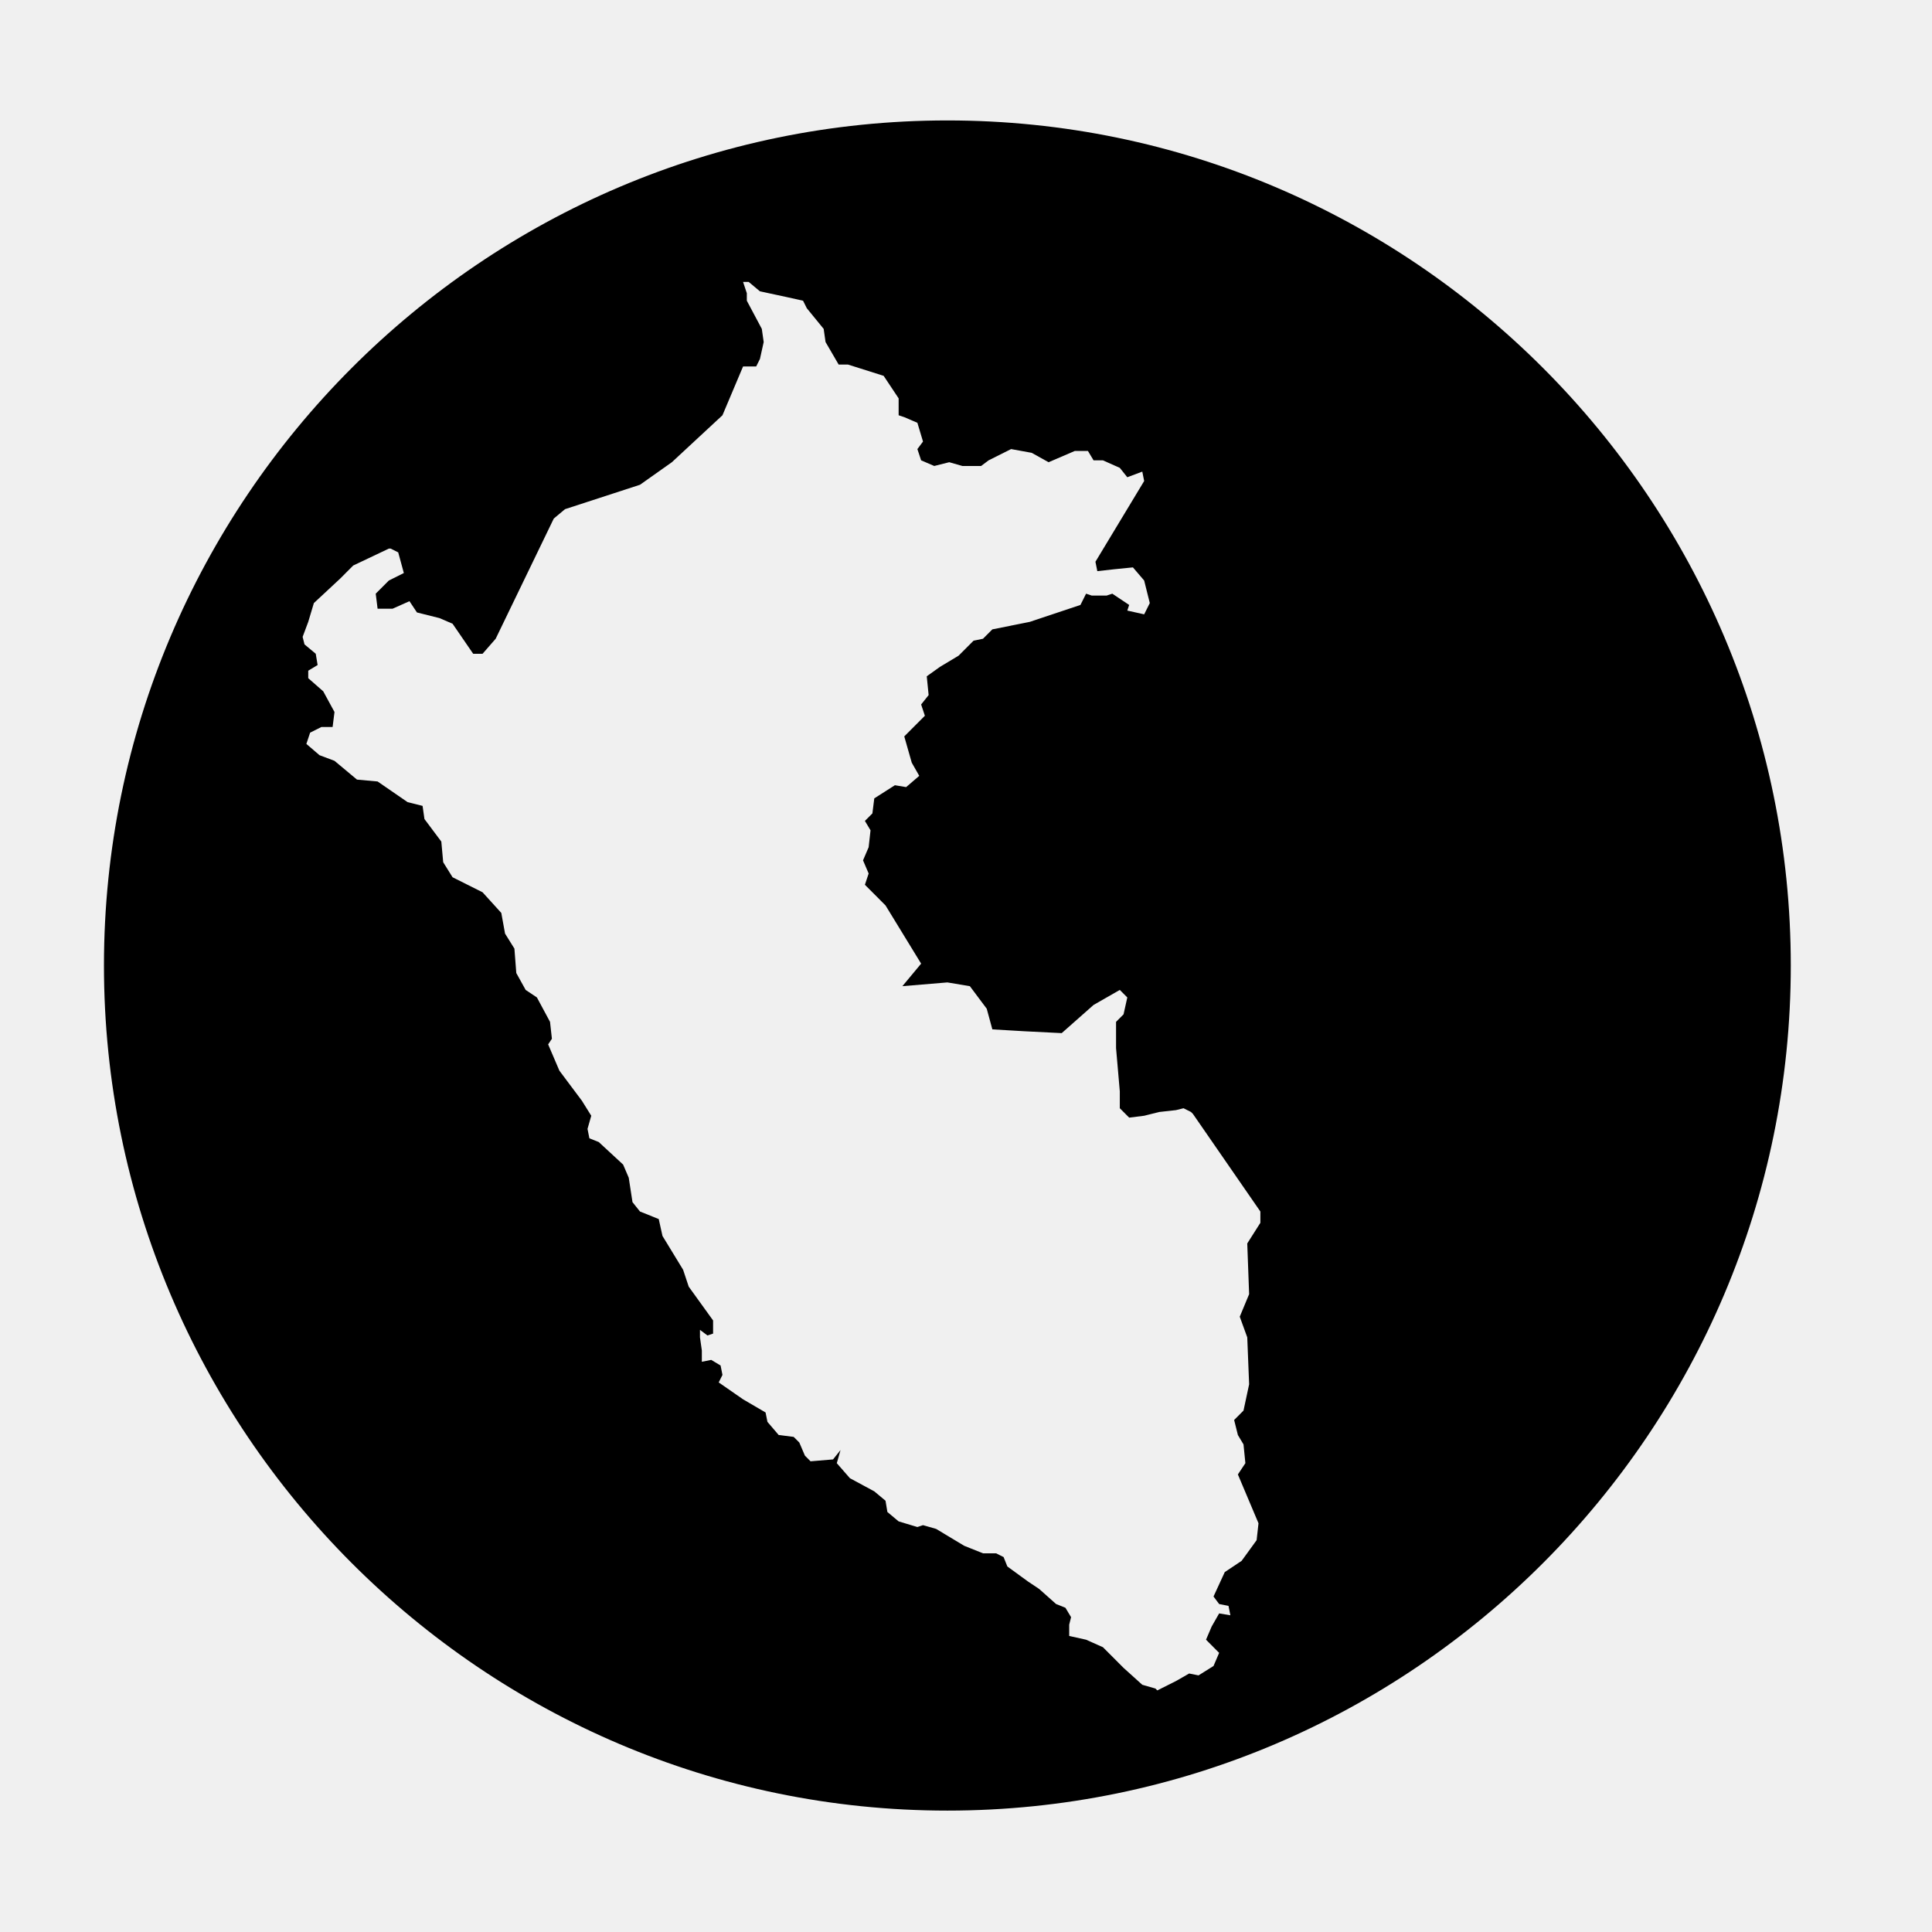
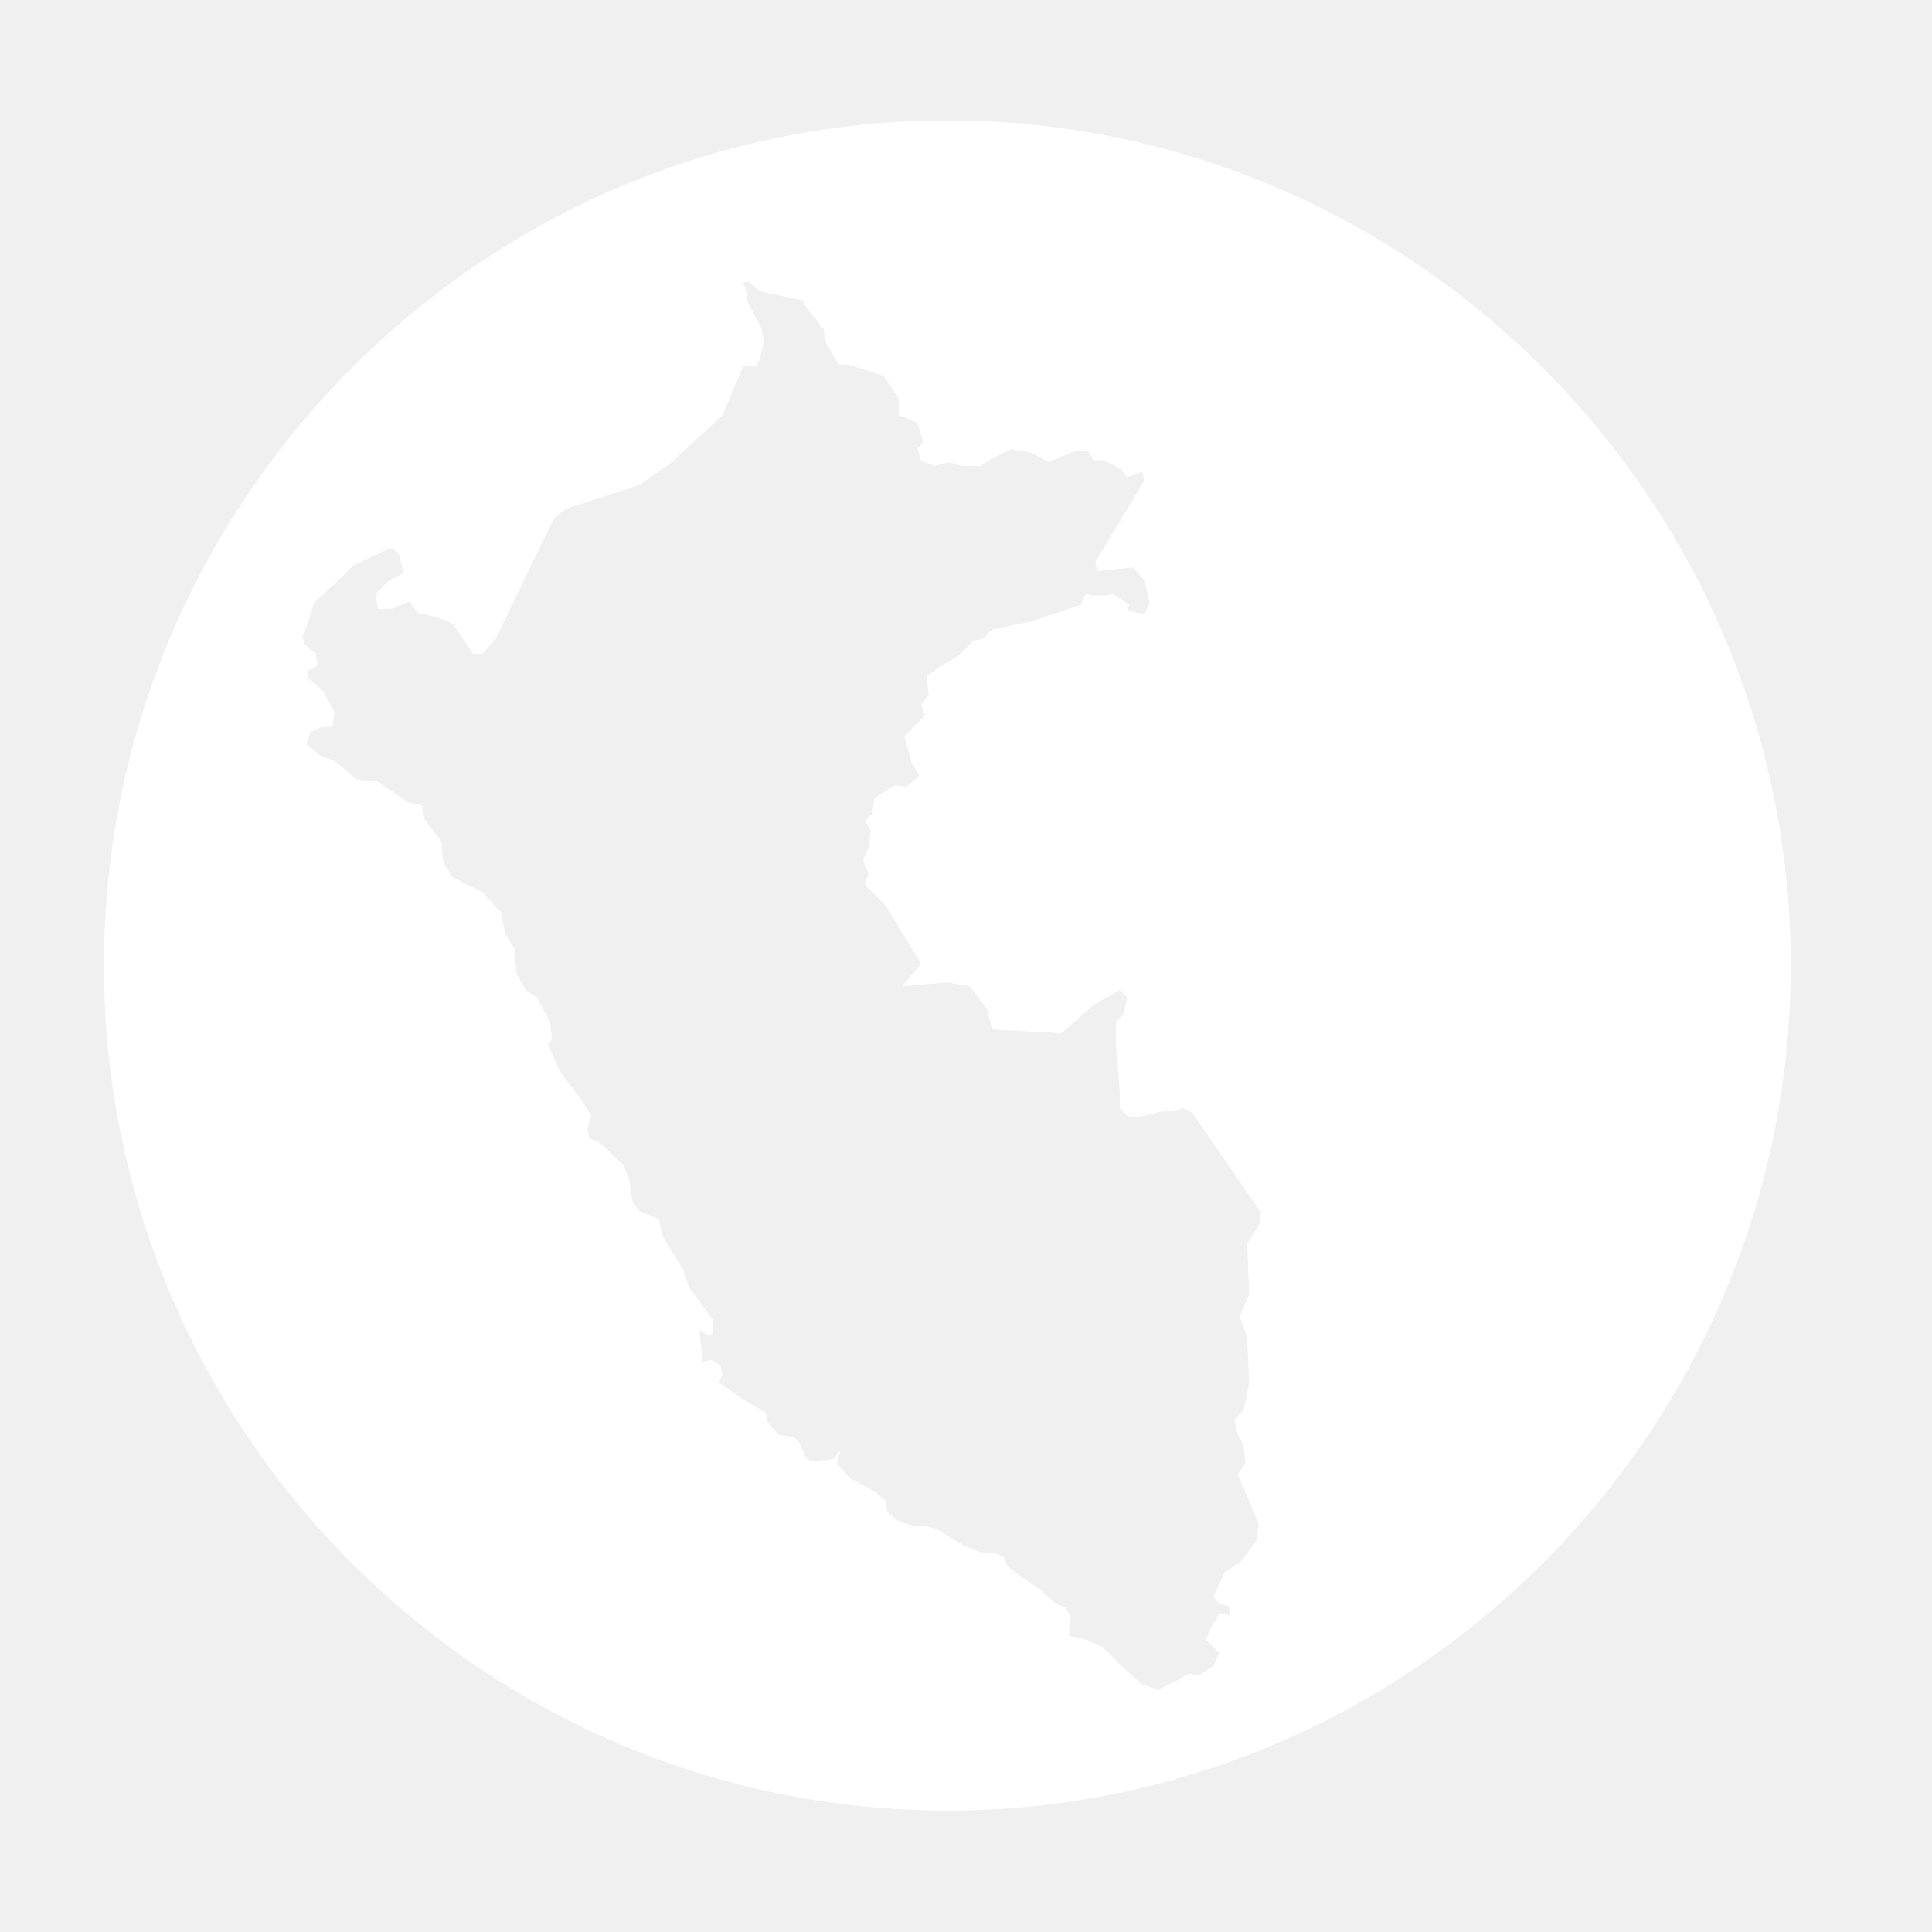
<svg xmlns="http://www.w3.org/2000/svg" viewBox="0 0 500 500">
-   <g transform="matrix(4.850575, 0, 0, 4.860153, 2.650143, 12.21307)" style="">
-     <g>
-       <path fill-rule="evenodd" clip-rule="evenodd" d="M50,3.9c-24.8,0-45,20.2-45,45c0,24.8,20.2,45,45,45s45-20.2,45-45    C95,24.1,74.8,3.9,50,3.9z M66.1,66.4l-0.5,1.2l0.4,1.1l0.1,2.5l-0.3,1.4l-0.5,0.5l0.2,0.8l0.3,0.5l0.1,1l-0.4,0.6l1.1,2.6    l-0.1,0.9l-0.8,1.1l-0.9,0.6l-0.6,1.3l0.3,0.4l0.5,0.1l0.1,0.5l-0.6-0.1l-0.4,0.7l-0.3,0.7l0.7,0.7l-0.3,0.7l-0.8,0.5l-0.5-0.1    L62.2,87l-1,0.5l-0.1-0.1l-0.7-0.2l-1-0.9l-1.1-1.1l-0.9-0.4l-0.9-0.2l0-0.6l0.1-0.4l-0.3-0.5l-0.5-0.2l-0.9-0.8l-0.6-0.4    l-1.1-0.8L53,80.4l-0.4-0.2l-0.7,0l-1-0.4l-1.5-0.9l-0.7-0.2l-0.3,0.1l-1-0.3L46.8,78l-0.1-0.6l-0.6-0.5l-1.3-0.7l-0.7-0.8    l0.2-0.7l-0.4,0.5l-1.2,0.1L42.4,75l-0.3-0.7L41.8,74L41,73.9l-0.6-0.7l-0.1-0.5L39.1,72l-1.3-0.9l0.2-0.4l-0.1-0.5l-0.5-0.3    l-0.5,0.1v-0.6l-0.1-0.7l0-0.4l0.4,0.3l0.3-0.1l0-0.7l-1.3-1.8l-0.3-0.9l-1.1-1.8l-0.2-0.9l-1-0.4l-0.4-0.5L33,60.2l-0.3-0.7    l-1.3-1.2l-0.5-0.2l-0.1-0.5l0.2-0.7l-0.5-0.8l-1.2-1.6l-0.6-1.4l0.2-0.3l-0.1-0.9l-0.7-1.3l-0.6-0.4l-0.5-0.9l-0.1-1.3l-0.5-0.8    l-0.2-1.1L25.2,45l-1.6-0.8l-0.5-0.8l-0.1-1.1l-0.9-1.2L22,40.4l-0.8-0.2l-1.6-1.1L18.5,39l-1.2-1l-0.8-0.3l-0.7-0.6l0.2-0.6    l0.6-0.3l0.6,0l0.1-0.8l-0.6-1.1l-0.8-0.7v-0.4l0.5-0.3l-0.1-0.6l-0.6-0.5l-0.1-0.4l0.3-0.8l0.3-1l1.4-1.3l0.7-0.7l1.9-0.9l0.1,0    l0.4,0.2l0.3,1.1l-0.8,0.4l-0.7,0.7l0.1,0.8l0.8,0l0.9-0.4l0.4,0.6l1.2,0.3l0.7,0.3l1.1,1.6h0.5l0.7-0.8l3.1-6.4l0.6-0.5l4-1.3    l1.7-1.2l2.7-2.5l1.1-2.6l0.7,0l0.2-0.4l0.2-0.9l-0.1-0.7l-0.8-1.5l0-0.4l-0.2-0.6l0.3,0L40,13l1.4,0.3l0.9,0.2l0.2,0.4l0.9,1.1    l0.1,0.7l0.7,1.2h0.5l1.9,0.6l0.8,1.2l0,0.9l0.3,0.1l0.7,0.3l0.3,1l-0.3,0.4l0.2,0.6l0.7,0.3l0.8-0.2l0.7,0.2l1,0l0.4-0.3l1.2-0.6    l1.1,0.2l0.9,0.5l1.4-0.6h0.7l0.3,0.5l0.5,0l0.9,0.4l0.4,0.5l0.8-0.3l0.1,0.5l-2.6,4.3l0.1,0.5l0.9-0.1l1-0.1l0.6,0.7l0.3,1.2    l-0.3,0.6L59.6,30l0.1-0.3l-0.9-0.6l-0.3,0.1h-0.8l-0.3-0.1l-0.3,0.6l-2.7,0.9l-2,0.4l-0.5,0.5l-0.5,0.1l-0.8,0.8L49.6,33    l-0.7,0.5l0.1,1L48.6,35l0.2,0.6l-1.1,1.1l0.4,1.4l0.4,0.7l-0.7,0.6l-0.6-0.1L46.1,40l-0.1,0.8l-0.4,0.4l0.3,0.5l-0.1,0.9    l-0.3,0.7l0.3,0.7l-0.2,0.6l1.1,1.1l1.9,3.1l-1,1.2l2.4-0.2l1.2,0.2l0.9,1.2l0.3,1.1l1.7,0.1l2,0.1l1.7-1.5l1.4-0.8l0.4,0.4    l-0.2,0.9L59,51.9l0,1.4l0.2,2.3l0,0.9l0.5,0.5l0.8-0.1l0.8-0.2l0.9-0.1l0.4-0.1l0.4,0.2l0.1,0.1l3.6,5.2l0,0.6L66,63.7L66.1,66.4    z" />
+   <g transform="matrix(4.850575, 0, 0, 4.860153, 2.650143, 12.21307)" style="" fill="#fff">
+     <g fill="#fff">
+       <path fill="#fff" fill-rule="evenodd" clip-rule="evenodd" d="M50,3.9c-24.8,0-45,20.2-45,45c0,24.8,20.2,45,45,45s45-20.2,45-45    C95,24.1,74.8,3.9,50,3.9z M66.1,66.4l-0.5,1.2l0.4,1.1l0.1,2.5l-0.3,1.4l-0.5,0.5l0.2,0.8l0.3,0.5l0.1,1l-0.4,0.6l1.1,2.6    l-0.1,0.9l-0.8,1.1l-0.9,0.6l-0.6,1.3l0.3,0.4l0.5,0.1l0.1,0.5l-0.6-0.1l-0.4,0.7l-0.3,0.7l0.7,0.7l-0.3,0.7l-0.8,0.5l-0.5-0.1    L62.2,87l-1,0.5l-0.1-0.1l-0.7-0.2l-1-0.9l-1.1-1.1l-0.9-0.4l-0.9-0.2l0-0.6l0.1-0.4l-0.3-0.5l-0.5-0.2l-0.9-0.8l-0.6-0.4    l-1.1-0.8L53,80.4l-0.4-0.2l-0.7,0l-1-0.4l-1.5-0.9l-0.7-0.2l-0.3,0.1l-1-0.3L46.8,78l-0.1-0.6l-0.6-0.5l-1.3-0.7l-0.7-0.8    l0.2-0.7l-0.4,0.5l-1.2,0.1L42.4,75l-0.3-0.7L41.8,74L41,73.9l-0.6-0.7l-0.1-0.5L39.1,72l-1.3-0.9l0.2-0.4l-0.1-0.5l-0.5-0.3    l-0.5,0.1v-0.6l-0.1-0.7l0-0.4l0.4,0.3l0.3-0.1l0-0.7l-1.3-1.8l-0.3-0.9l-1.1-1.8l-0.2-0.9l-1-0.4l-0.4-0.5L33,60.2l-0.3-0.7    l-1.3-1.2l-0.5-0.2l-0.1-0.5l0.2-0.7l-0.5-0.8l-1.2-1.6l-0.6-1.4l0.2-0.3l-0.1-0.9l-0.7-1.3l-0.6-0.4l-0.5-0.9l-0.1-1.3l-0.5-0.8    l-0.2-1.1L25.2,45l-1.6-0.8l-0.5-0.8l-0.1-1.1l-0.9-1.2L22,40.4l-0.8-0.2l-1.6-1.1L18.5,39l-1.2-1l-0.8-0.3l-0.7-0.6l0.2-0.6    l0.6-0.3l0.6,0l0.1-0.8l-0.6-1.1l-0.8-0.7v-0.4l0.5-0.3l-0.1-0.6l-0.6-0.5l-0.1-0.4l0.3-0.8l0.3-1l1.4-1.3l0.7-0.7l1.9-0.9l0.1,0    l0.4,0.2l0.3,1.1l-0.8,0.4l-0.7,0.7l0.1,0.8l0.8,0l0.9-0.4l0.4,0.6l1.2,0.3l0.7,0.3l1.1,1.6h0.5l0.7-0.8l3.1-6.4l0.6-0.5l4-1.3    l1.7-1.2l2.7-2.5l1.1-2.6l0.7,0l0.2-0.4l0.2-0.9l-0.1-0.7l-0.8-1.5l0-0.4l-0.2-0.6l0.3,0L40,13l1.4,0.3l0.9,0.2l0.2,0.4l0.9,1.1    l0.1,0.7l0.7,1.2h0.5l1.9,0.6l0.8,1.2l0,0.9l0.3,0.1l0.7,0.3l0.3,1l-0.3,0.4l0.2,0.6l0.7,0.3l0.8-0.2l0.7,0.2l1,0l0.4-0.3l1.2-0.6    l1.1,0.2l0.9,0.5l1.4-0.6h0.7l0.3,0.5l0.5,0l0.9,0.4l0.4,0.5l0.8-0.3l0.1,0.5l-2.6,4.3l0.1,0.5l0.9-0.1l1-0.1l0.6,0.7l0.3,1.2    l-0.3,0.6L59.6,30l0.1-0.3l-0.9-0.6l-0.3,0.1h-0.8l-0.3-0.1l-0.3,0.6l-2.7,0.9l-2,0.4l-0.5,0.5l-0.5,0.1l-0.8,0.8L49.6,33    l-0.7,0.5l0.1,1L48.6,35l0.2,0.6l-1.1,1.1l0.4,1.4l0.4,0.7l-0.7,0.6l-0.6-0.1L46.1,40l-0.1,0.8l-0.4,0.4l0.3,0.5l-0.1,0.9    l-0.3,0.7l0.3,0.7l-0.2,0.6l1.1,1.1l1.9,3.1l-1,1.2l2.4-0.2l1.2,0.2l0.9,1.2l0.3,1.1l1.7,0.1l2,0.1l1.7-1.5l1.4-0.8l0.4,0.4    l-0.2,0.9L59,51.9l0,1.4l0.2,2.3l0,0.9l0.5,0.5l0.8-0.1l0.8-0.2l0.9-0.1l0.4-0.1l0.4,0.2l0.1,0.1l3.6,5.2l0,0.6L66,63.7L66.1,66.4    z" />
    </g>
  </g>
-   <g display="none" transform="matrix(1, 0, 0, 1, 91.73061, 77.26767)">
+   <g fill="#FFF" display="none" transform="matrix(1, 0, 0, 1, 91.73061, 77.26767)">
    <polygon display="inline" fill-rule="evenodd" clip-rule="evenodd" points="67.4,58.2 67.3,58.1 66.8,57.9 66.3,58 65.3,58    64.4,58.3 63.4,58.4 62.8,57.9 62.8,56.8 62.5,54 62.6,52.3 62.9,52 63.1,50.9 62.6,50.4 61,51.4 59,53.2 56.6,53 54.5,53    54.2,51.6 53.2,50.1 51.8,49.9 48.9,50.1 50.1,48.6 47.7,44.9 46.4,43.6 46.7,42.9 46.3,42.1 46.7,41.2 46.9,40.2 46.6,39.5    47.1,39 47.1,38 48.5,37.2 49.1,37.3 49.9,36.6 49.5,35.7 49,34.1 50.3,32.8 50.1,32.1 50.6,31.3 50.5,30.1 51.3,29.6 52.4,29.1    53.4,28.1 54,27.9 54.6,27.3 57,26.8 60.2,25.7 60.6,25 61,25.1 61.9,25.1 62.3,25 63.3,25.7 63.2,26 64.3,26.3 64.7,25.6    64.3,24.1 63.6,23.3 62.4,23.4 61.4,23.5 61.2,23 64.3,17.8 64.2,17.1 63.3,17.4 62.8,16.8 61.7,16.3 61.2,16.3 60.8,15.8 60,15.8    58.3,16.5 57.2,15.9 55.9,15.7 54.4,16.4 53.9,16.8 52.8,16.8 52,16.6 51,16.9 50.1,16.5 49.8,15.8 50.1,15.3 49.7,14.1 48.9,13.8    48.6,13.7 48.6,12.5 47.7,11.1 45.4,10.4 44.8,10.4 44,8.9 43.9,8 42.8,6.7 42.5,6.2 41.5,6 39.8,5.5 39.2,5 38.9,5 39.1,5.7    39.1,6.2 40,8.1 40.1,9 39.9,10.1 39.7,10.5 38.9,10.5 37.6,13.6 34.3,16.6 32.2,18 27.4,19.6 26.7,20.3 23,27.9 22.2,28.8    21.5,28.8 20.2,26.9 19.3,26.5 17.9,26.2 17.5,25.5 16.4,26 15.4,26 15.3,25 16.1,24.1 17.1,23.6 16.7,22.3 16.2,22.1 16.2,22.2    13.9,23.2 13,24 11.4,25.6 11,26.8 10.7,27.7 10.8,28.1 11.5,28.7 11.6,29.4 11,29.8 11,30.3 12,31.2 12.7,32.5 12.6,33.4    11.9,33.4 11.1,33.8 10.8,34.5 11.6,35.3 12.6,35.6 14,36.8 15.3,37 17.2,38.3 18.2,38.5 18.4,39.3 19.4,40.8 19.6,42.1 20.1,43.1    22,44 22.9,45.4 23.2,46.8 23.7,47.7 23.9,49.3 24.5,50.3 25.3,50.8 26.1,52.3 26.3,53.4 26,53.8 26.8,55.4 28.3,57.3 28.9,58.3    28.6,59.1 28.8,59.7 29.4,59.9 31,61.3 31.4,62.2 31.6,63.5 32,64.1 33.2,64.6 33.5,65.7 34.8,67.9 35.2,68.9 36.8,71.2 36.8,72    36.4,72.2 35.9,71.9 35.9,72.4 36.1,73.2 36.1,73.9 36.6,73.8 37.2,74.2 37.4,74.8 37.2,75.3 38.7,76.4 40.2,77.1 40.3,77.8    41,78.7 41.9,78.8 42.3,79.2 42.6,80 43.2,80.4 44.6,80.3 45.1,79.8 44.8,80.6 45.6,81.5 47.1,82.3 47.8,82.9 47.9,83.6 48.7,84.1    49.8,84.5 50.2,84.4 51,84.6 52.8,85.7 54.1,86.2 55,86.2 55.4,86.5 55.7,87.1 57,88 57.7,88.5 58.7,89.4 59.3,89.7 59.6,90.3    59.6,90.8 59.6,91.5 60.7,91.7 61.7,92.1 63,93.5 64.2,94.6 65.1,94.8 65.2,95 66.4,94.4 67.4,93.8 68,93.9 69,93.3 69.3,92.5    68.5,91.7 68.8,90.9 69.2,90.1 69.9,90.3 69.8,89.7 69.2,89.6 68.8,89.1 69.5,87.6 70.6,86.9 71.5,85.6 71.6,84.5 70.3,81.4    70.7,80.6 70.6,79.4 70.3,78.8 70.1,77.8 70.7,77.2 71,75.5 70.9,72.5 70.5,71.2 71,69.7 71,66.4 71.8,65.1 71.8,64.4  " />
  </g>
</svg>
